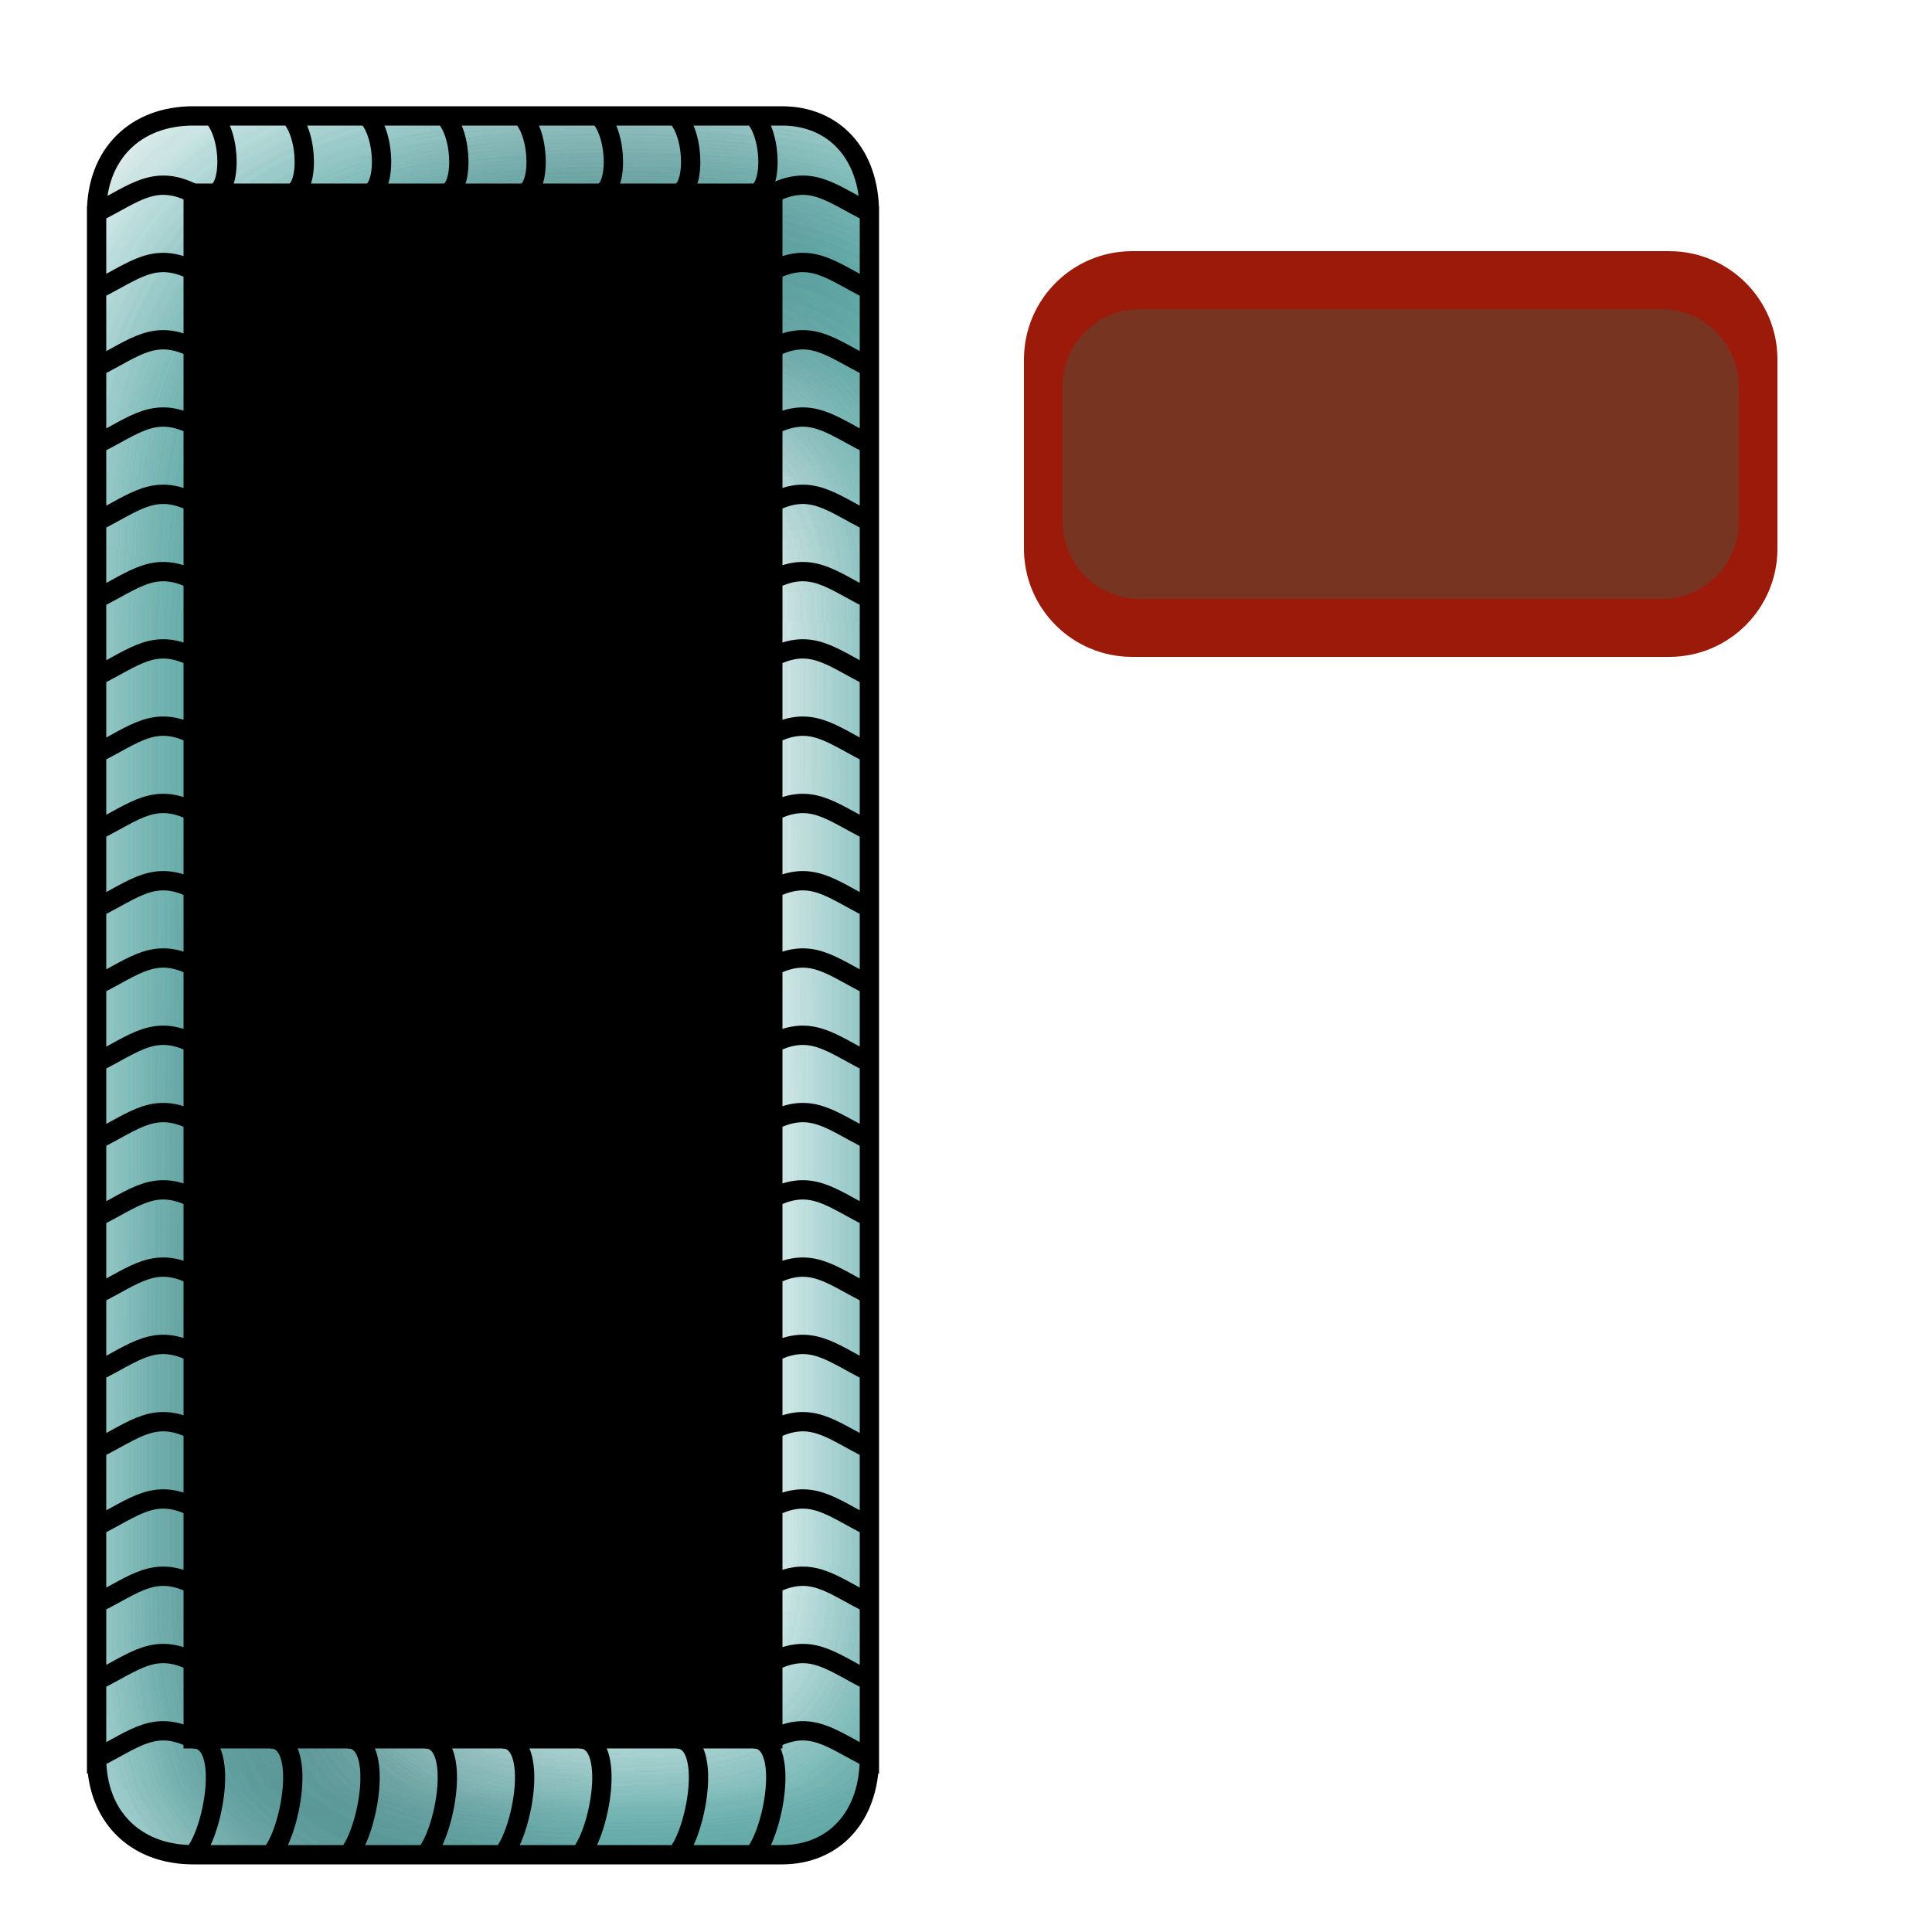
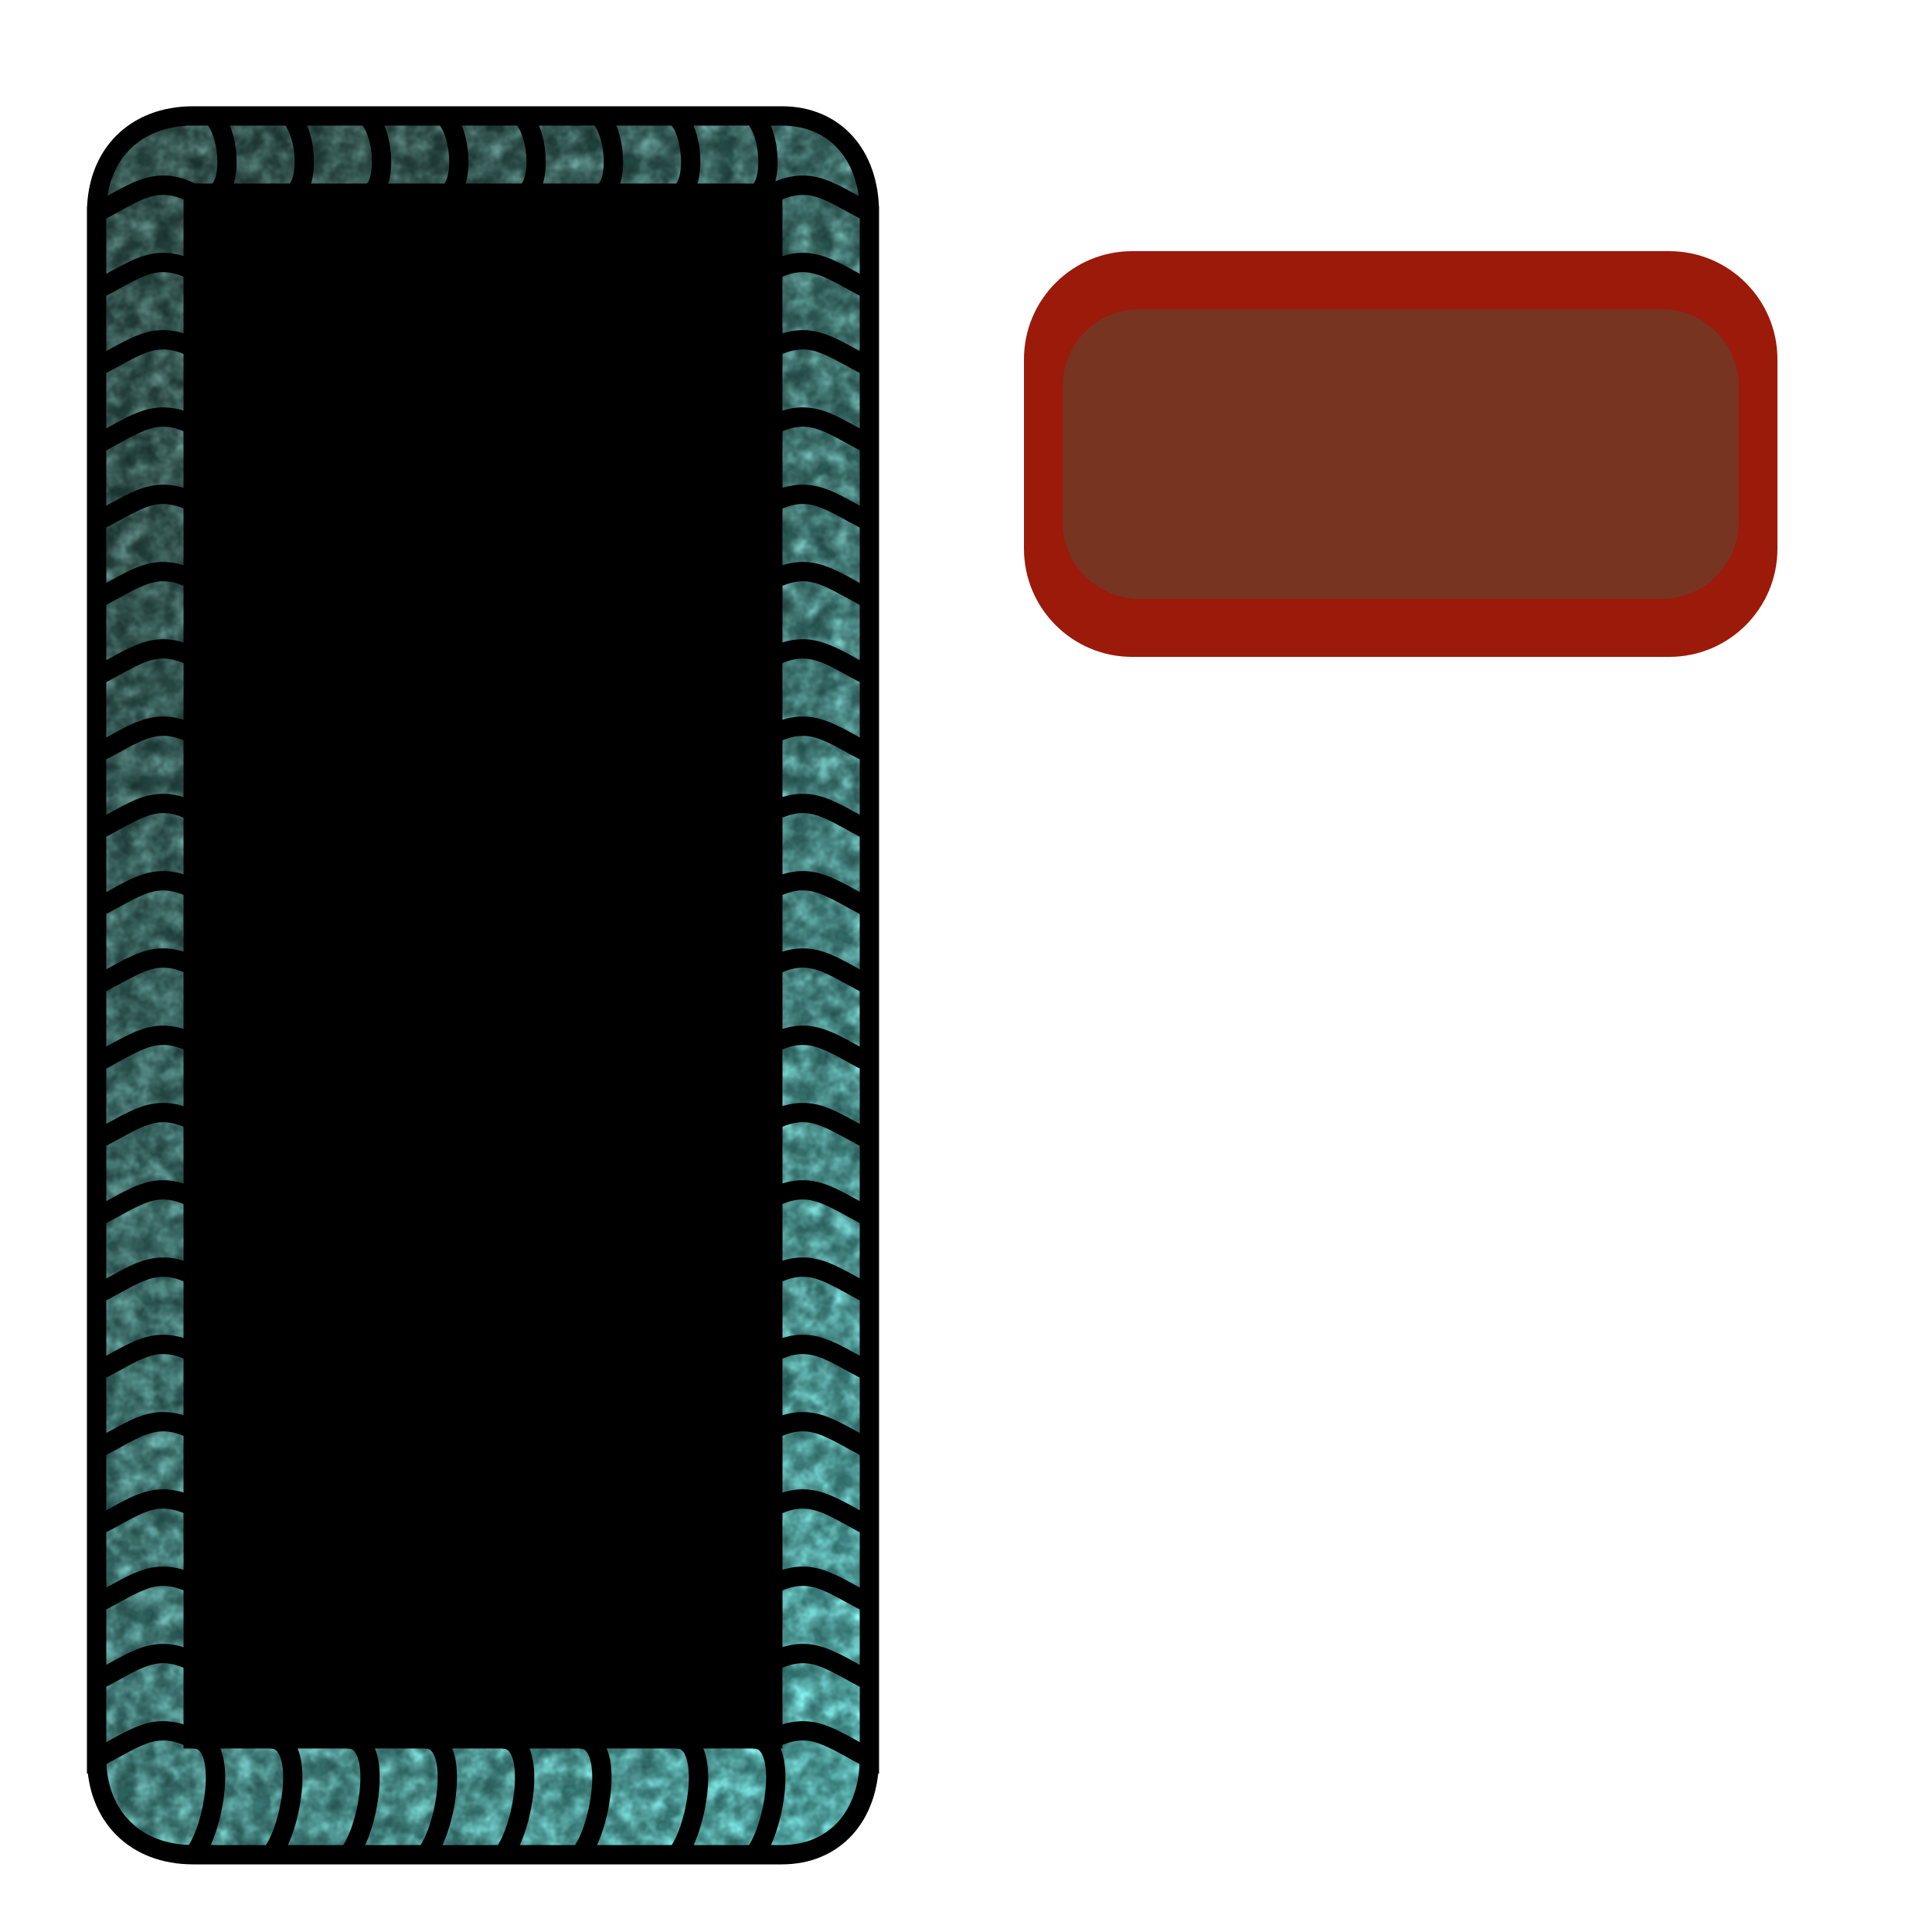
<svg xmlns="http://www.w3.org/2000/svg" xmlns:ns1="http://www.openswatchbook.org/uri/2009/osb" xmlns:xlink="http://www.w3.org/1999/xlink" width="100px" height="100px" viewBox="0 0 100 100" version="1.1" id="SVGRoot">
  <defs id="defs4534">
-     <linearGradient id="linearGradient2914">
-       <stop style="stop-color:#276468;stop-opacity:1" offset="0" id="stop2910" />
-       <stop style="stop-color:#3c9f9c;stop-opacity:1" offset="1" id="stop2912" />
+     <linearGradient id="linearGradient3057">
+       <stop style="stop-color:#183f39;stop-opacity:1" offset="0" id="stop3053" />
+       <stop style="stop-color:#3c9f9c;stop-opacity:1" offset="1" id="stop3055" />
    </linearGradient>
    <linearGradient id="linearGradient2744" ns1:paint="solid">
      <stop style="stop-color:#276468;stop-opacity:1;" offset="0" id="stop2742" />
    </linearGradient>
-     <radialGradient xlink:href="#linearGradient2914" id="radialGradient2916" cx="25.031" cy="51" fx="25.031" fy="51" r="20.031" gradientTransform="matrix(0.8384731,0.130602,-0.4976599,3.195008,29.42387,-115.2145)" gradientUnits="userSpaceOnUse" />
    <filter height="1.4" width="1.4" y="-0.2" x="-0.2" style="color-interpolation-filters:sRGB;" id="filter2986">
      <feOffset dx="7" dy="7" in="SourceAlpha" result="result3" id="feOffset2964" />
      <feGaussianBlur stdDeviation="8" in="result3" result="result1" id="feGaussianBlur2966" />
      <feComposite operator="in" in2="result1" in="SourceGraphic" result="result2" id="feComposite2968" />
      <feComposite operator="out" result="fbSourceGraphic" in="result2" in2="result2" id="feComposite2970" />
      <feColorMatrix result="fbSourceGraphicAlpha" in="fbSourceGraphic" values="0 0 0 -1 0 0 0 0 -1 0 0 0 0 1 0 0 0 0 4 0 " id="feColorMatrix2972" />
      <feGaussianBlur result="result0" in="fbSourceGraphicAlpha" stdDeviation="2" id="feGaussianBlur2974" />
      <feSpecularLighting specularExponent="20" specularConstant="1.2" surfaceScale="3" lighting-color="rgb(255,255,255)" result="result1" in="result0" id="feSpecularLighting2978">
        <feDistantLight azimuth="235" elevation="45" id="feDistantLight2976" />
      </feSpecularLighting>
      <feComposite operator="in" result="result2" in="result1" in2="fbSourceGraphicAlpha" id="feComposite2980" />
      <feComposite in="fbSourceGraphic" operator="arithmetic" k2="2" k3="2" in2="result2" result="result91" id="feComposite2982" />
      <feBlend mode="multiply" in2="result91" id="feBlend2984" />
    </filter>
+     <filter style="color-interpolation-filters:sRGB;" id="filter3037">
+       <feTurbulence type="fractalNoise" numOctaves="3" baseFrequency="1" seed="0" result="result0" id="feTurbulence3027" />
+       <feColorMatrix result="result4" values="0" type="saturate" id="feColorMatrix3029" />
+       <feComposite in="SourceGraphic" in2="result4" operator="arithmetic" k1="1.25" k2="0.5" k3="0.5" result="result2" id="feComposite3031" />
+       <feBlend result="result5" mode="normal" in="result2" in2="SourceGraphic" id="feBlend3033" />
+       <feComposite in="result5" in2="SourceGraphic" operator="in" result="result3" id="feComposite3035" />
+     </filter>
+     <linearGradient xlink:href="#linearGradient3057" id="linearGradient3045" x1="15" y1="17" x2="70" y2="55" gradientUnits="userSpaceOnUse" />
  </defs>
  <g id="layer2" style="display:inline;opacity:1">
-     <rect style="display:inline;fill:url(#radialGradient2916);fill-opacity:1;stroke:none;stroke-width:1.064;stroke-opacity:1;filter:url(#filter2986)" id="rect1253" width="40.062" height="90" x="5" y="6" ry="5" />
+     <rect style="display:inline;fill:url(#linearGradient3045);fill-opacity:1;stroke:none;stroke-width:1.064;stroke-opacity:1;filter:url(#filter3037)" id="rect1253" width="40.062" height="90" x="5" y="6" ry="5" />
    <rect ry="5.6" y="13" x="53" height="21" width="39" id="rect2998" style="display:inline;fill:#9b1a0a;fill-opacity:1;stroke:none;stroke-width:1.249;stroke-opacity:1" />
  </g>
  <g id="layer1" style="display:inline">
    <path style="fill:#000000;fill-opacity:1;stroke:#000000;stroke-width:1px;stroke-linecap:butt;stroke-linejoin:miter;stroke-opacity:1" d="M 10,10 V 90 H 40 V 10 Z" id="path86" />
    <rect style="fill:#773421;fill-opacity:1;stroke:none;stroke-opacity:1" id="rect2988" width="35" height="15" x="55" y="16" ry="4" />
  </g>
  <g id="layer3">
    <path id="path1143" style="fill:none;stroke:#000000;stroke-width:1px;stroke-linecap:butt;stroke-linejoin:miter;stroke-opacity:1" d="m 39,96 c 1,-1 2,-6 0,-6 m -4,6 c 1,-1 2,-6 0,-6 m -5,6 c 1,-1 2,-6 0,-6 m -4,6 c 1,-1 2,-6 0,-6 m -4,6 c 1,-1 2,-6 0,-6 m -4,6 c 1,-1 2,-6 0,-6 m -4,6 c 1,-1 2,-6 0,-6 m 31,1 c -0.005,3.013 -1.814,5 -4.534,5 H 21.423 M 10,96 c 1,-1 2,-6 0,-6 m -5,1 c 0.006,3.013 2,5 5,5 H 31 M 39,6 c 1,1 1,4 0,4 M 35,6 c 1,1 1,4 0,4 M 31,6 c 1,1 1,4 0,4 M 27,6 c 1,1 1,4 0,4 M 23,6 c 1,1 1,4 0,4 M 19,6 c 1,1 1,4 0,4 M 15,6 c 1,1 1,4 0,4 m 30,1 C 44.995,7.987 43.186,6 40.466,6 H 30 m 10,84 c 2,-1 3,0 5,1 v -3 m -5,-2 c 2,-1 3,0 5,1 v 4 m -5,-9 c 2,-1 3,0 5,1 v 4 m -5,-9 c 2,-1 3,0 5,1 v 4 m -5,-9 c 2,-1 3,0 5,1 v 4 m -5,-9 c 2,-1 3,0 5,1 v 4 m -5,-9 c 2,-1 3,0 5,1 v 4 m -5,-9 c 2,-1 3,0 5,1 v 4 m -5,-9 c 2,-1 3,0 5,1 v 4 m -5,-9 c 2,-1 3,0 5,1 v 4 m -5,-9 c 2,-1 3,0 5,1 v 4 m -5,-9 c 2,-1 3,0 5,1 v 4 m -5,-9 c 2,-1 3,0 5,1 v 4 m -5,-9 c 2,-1 3,0 5,1 v 4 m -5,-9 c 2,-1 3,0 5,1 v 4 m -5,-9 c 2,-1 3,0 5,1 v 4 m -5,-9 c 2,-1 3,0 5,1 v 4 m -5,-9 c 2,-1 3,0 5,1 v 4 m -5,-9 c 2,-1 3,0 5,1 v 4 m -5,-9 c 2,-1 3,0 5,1 v 4 m -5,-9 c 2,-1 3,0 5,1 v 4 M 11,6 c 1,1 1,4 0,4 m -6,1 c 0.006,-3.013 2,-5 5,-5 7,0 3.615,0 20,0 M 10,90 C 8,89 7,90 5,91 v -3 m 5,-2 C 8,85 7,86 5,87 v 4 m 5,-9 C 8,81 7,82 5,83 v 4 m 5,-9 C 8,77 7,78 5,79 v 4 m 5,-9 C 8,73 7,74 5,75 v 4 m 5,-9 C 8,69 7,70 5,71 v 4 m 5,-9 C 8,65 7,66 5,67 v 4 m 5,-9 C 8,61 7,62 5,63 v 4 m 5,-9 C 8,57 7,58 5,59 v 4 m 5,-9 C 8,53 7,54 5,55 v 4 m 5,-9 C 8,49 7,50 5,51 v 4 m 5,-9 C 8,45 7,46 5,47 v 4 m 5,-9 C 8,41 7,42 5,43 v 4 m 5,-9 C 8,37 7,38 5,39 v 4 m 5,-9 C 8,33 7,34 5,35 v 4 m 5,-9 C 8,29 7,30 5,31 v 4 m 5,-9 C 8,25 7,26 5,27 v 4 m 5,-9 C 8,21 7,22 5,23 v 4 m 5,-9 C 8,17 7,18 5,19 v 4 m 5,-9 C 8,13 7,14 5,15 v 4 m 5,-9 C 8,9 7,10 5,11 v 4" />
  </g>
</svg>
